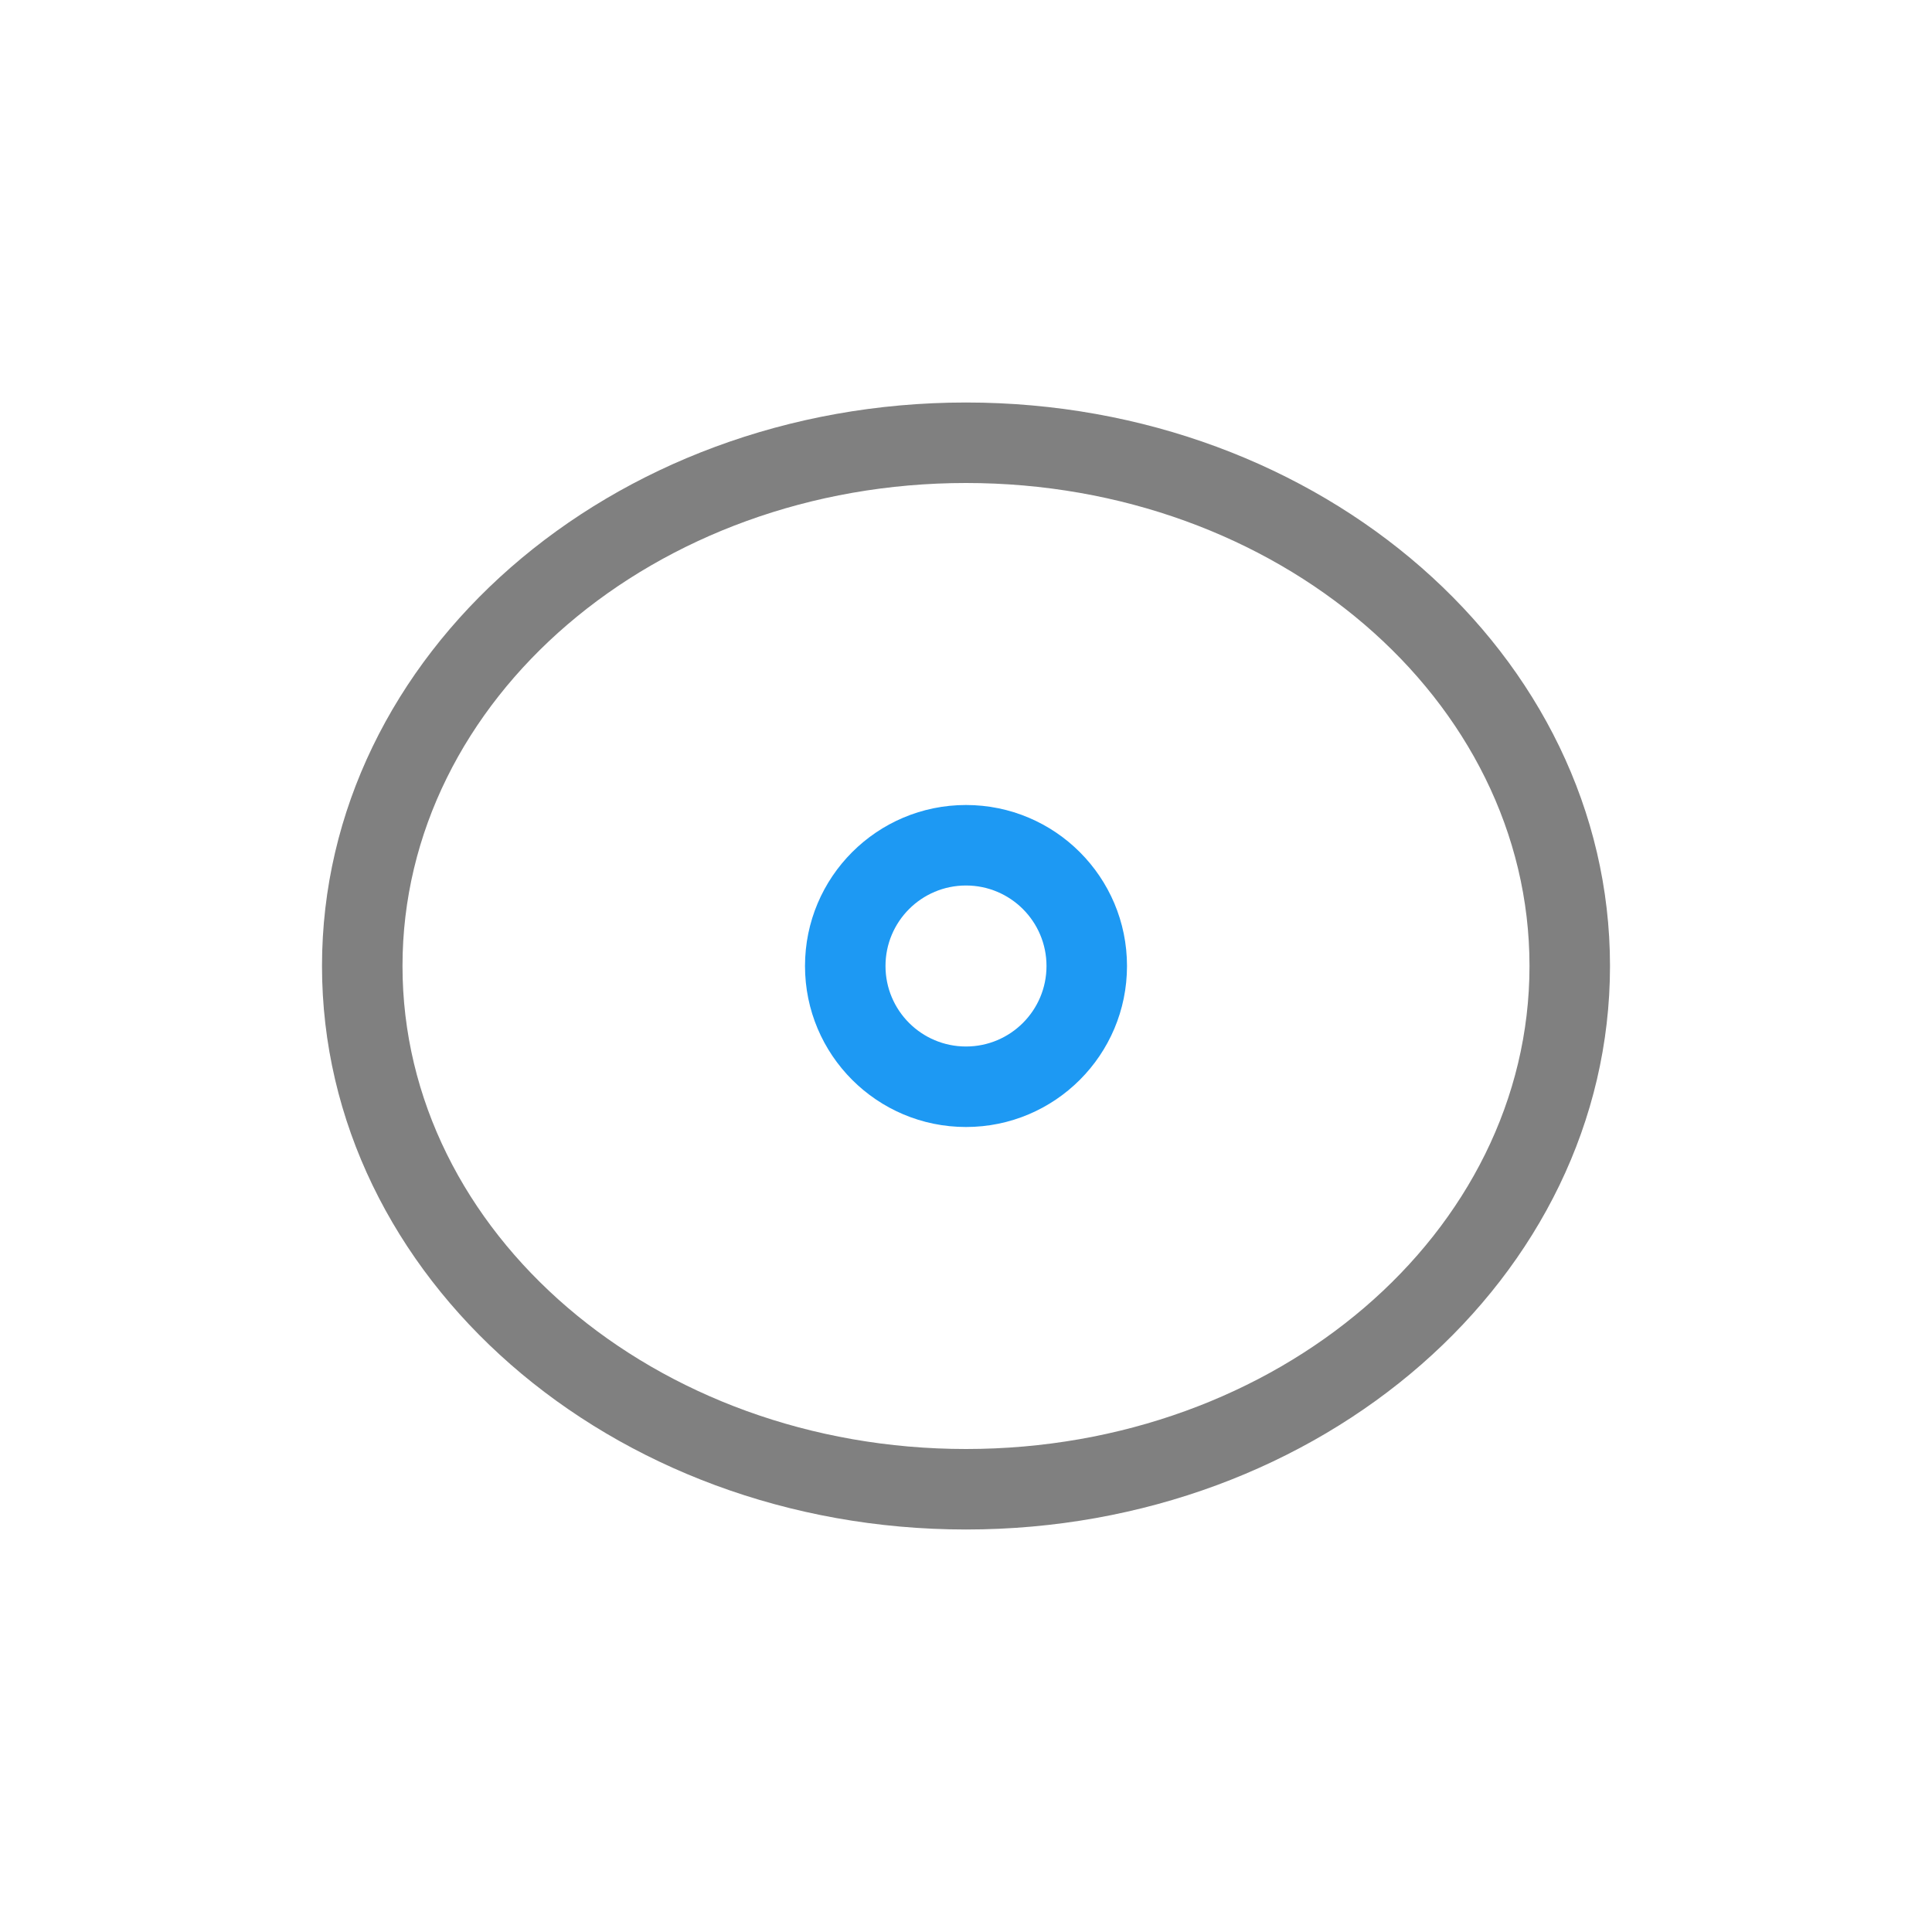
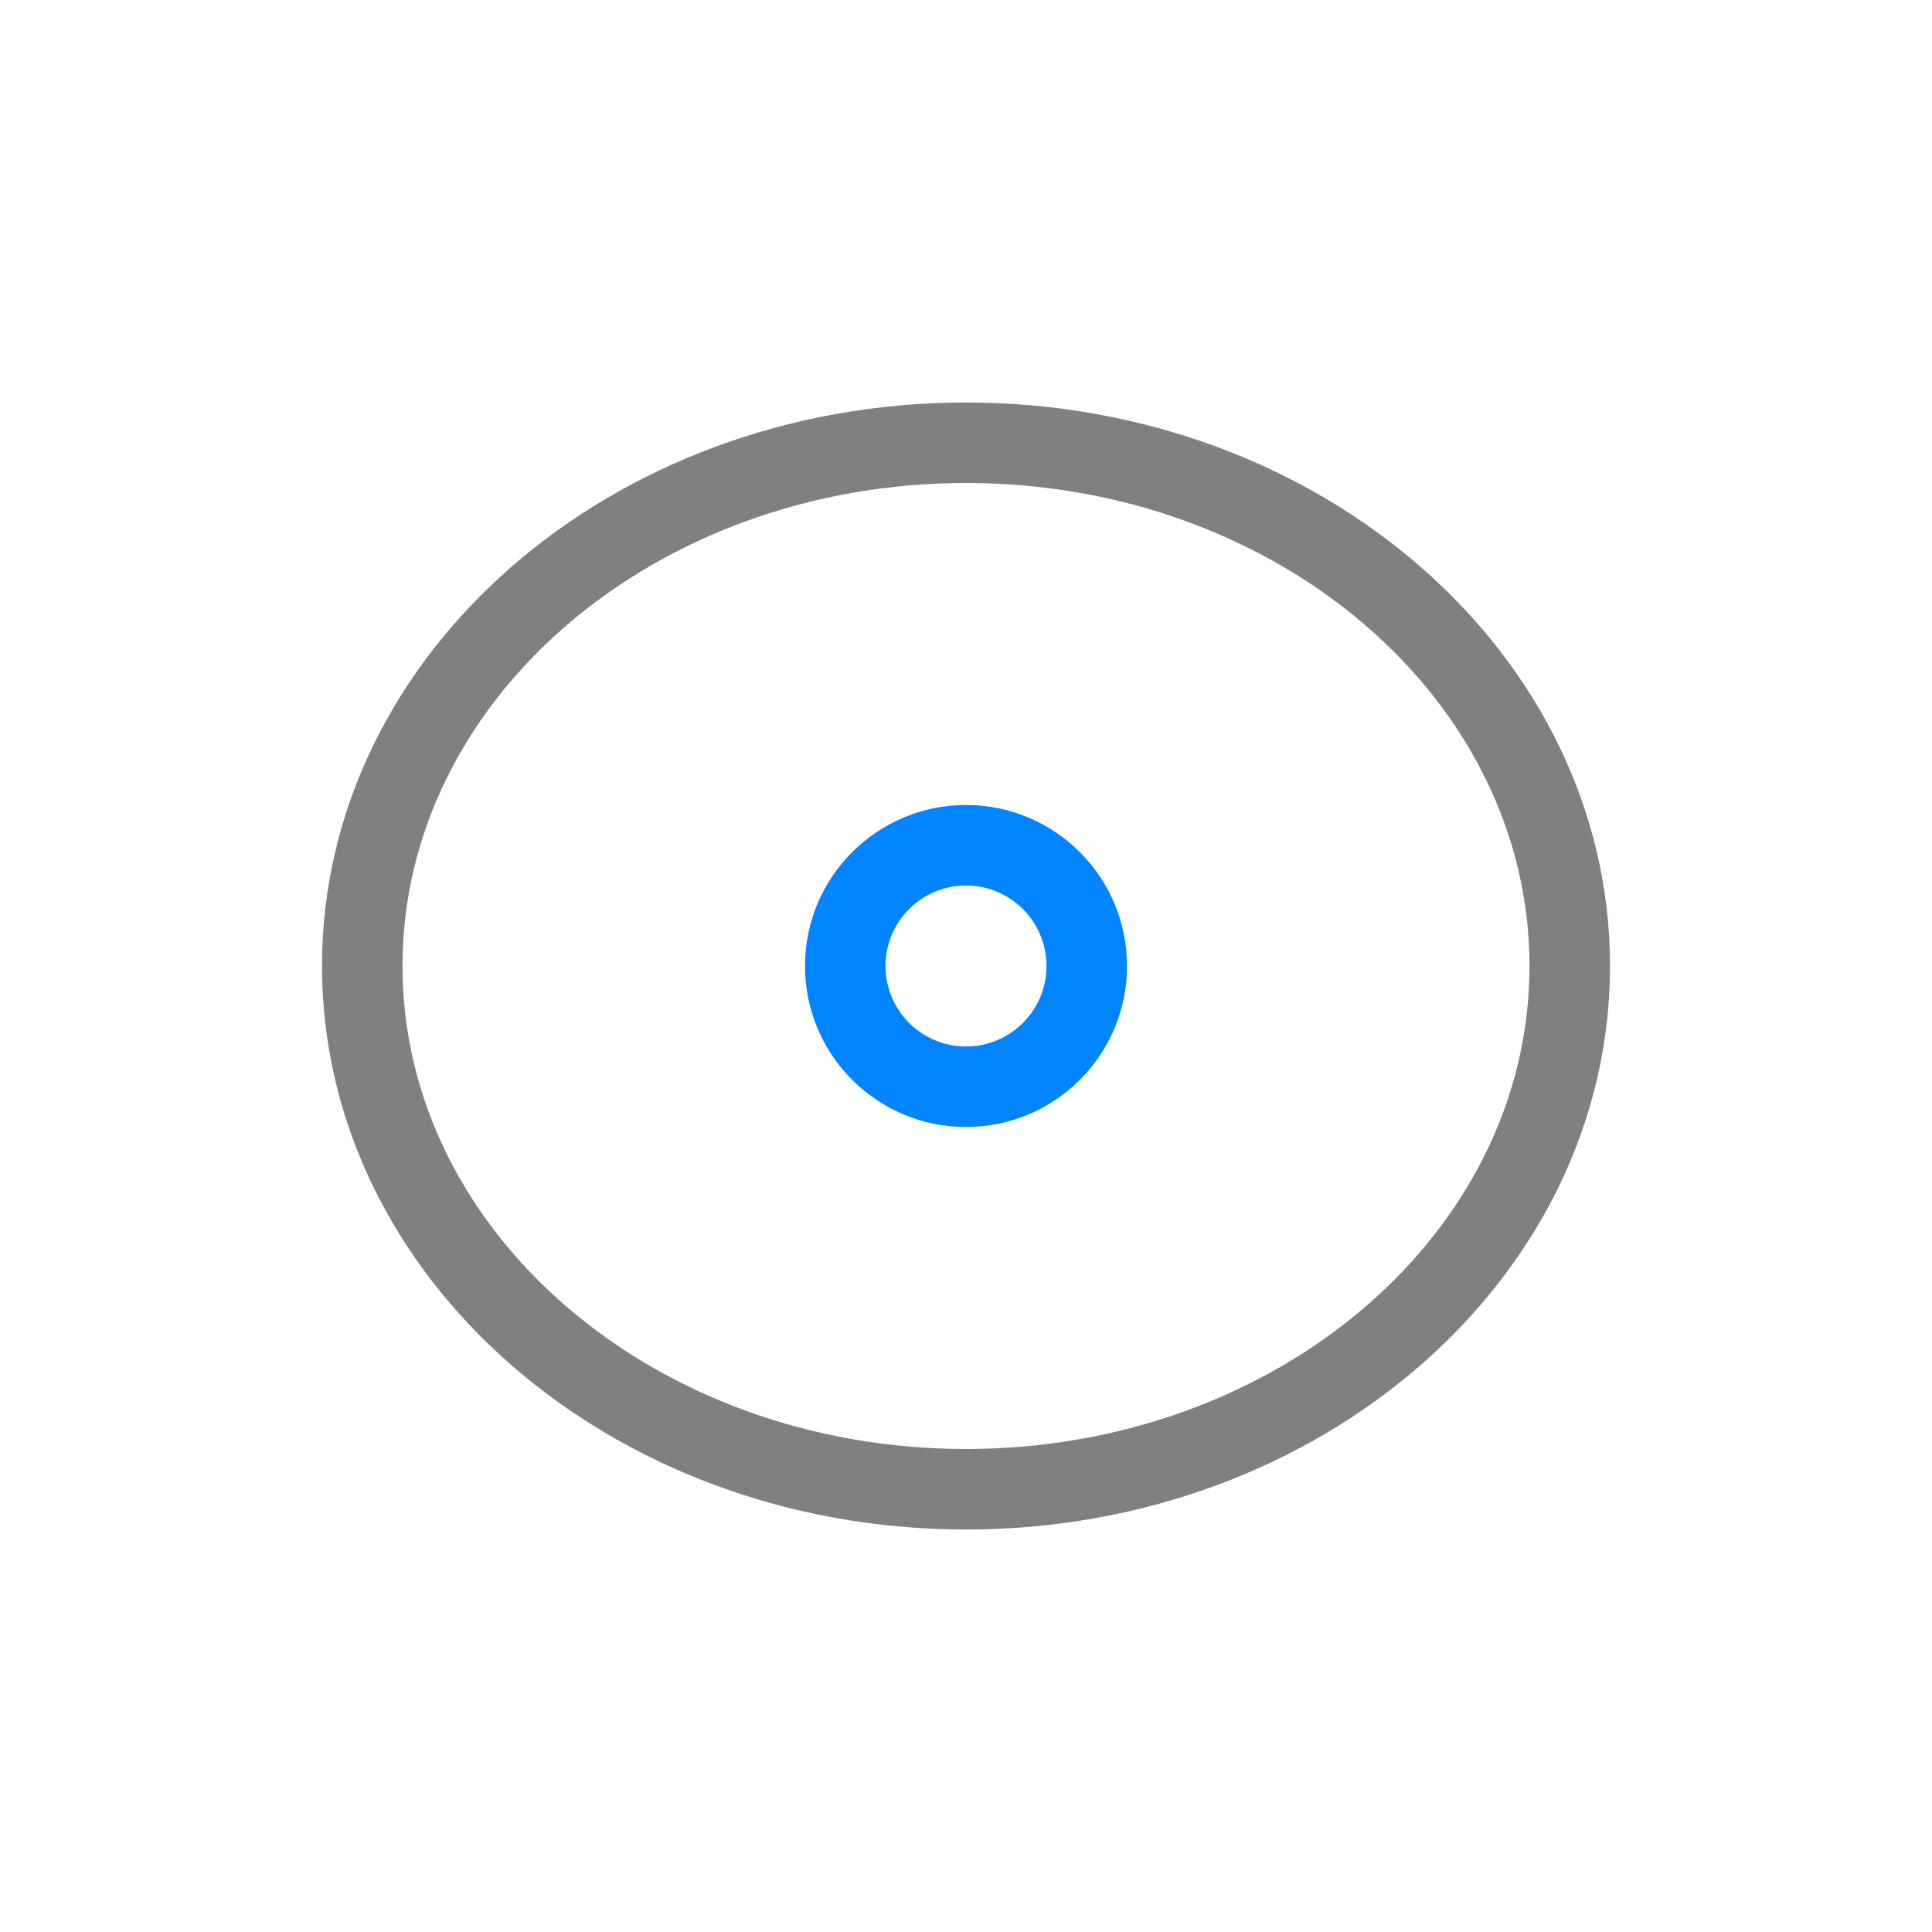
<svg xmlns="http://www.w3.org/2000/svg" viewBox="0 0 24 24">
  <path d="m12 5a8 7 0 0 0 -8 7 8 7 0 0 0 8 7 8 7 0 0 0 8-7 8 7 0 0 0 -8-7zm0 1a7 6 0 0 1 7 6 7 6 0 0 1 -7 6 7 6 0 0 1 -7-6 7 6 0 0 1 7-6z" fill="#808080" />
-   <path d="m12 10a2 2 0 0 0 -2 2 2 2 0 0 0 2 2 2 2 0 0 0 2-2 2 2 0 0 0 -2-2zm0 1a1 1 0 0 1 1 1 1 1 0 0 1 -1 1 1 1 0 0 1 -1-1 1 1 0 0 1 1-1z" fill="#1d99f3" />
+   <path d="m12 10a2 2 0 0 0 -2 2 2 2 0 0 0 2 2 2 2 0 0 0 2-2 2 2 0 0 0 -2-2zm0 1a1 1 0 0 1 1 1 1 1 0 0 1 -1 1 1 1 0 0 1 -1-1 1 1 0 0 1 1-1z" fill="#0084ff" />
</svg>
